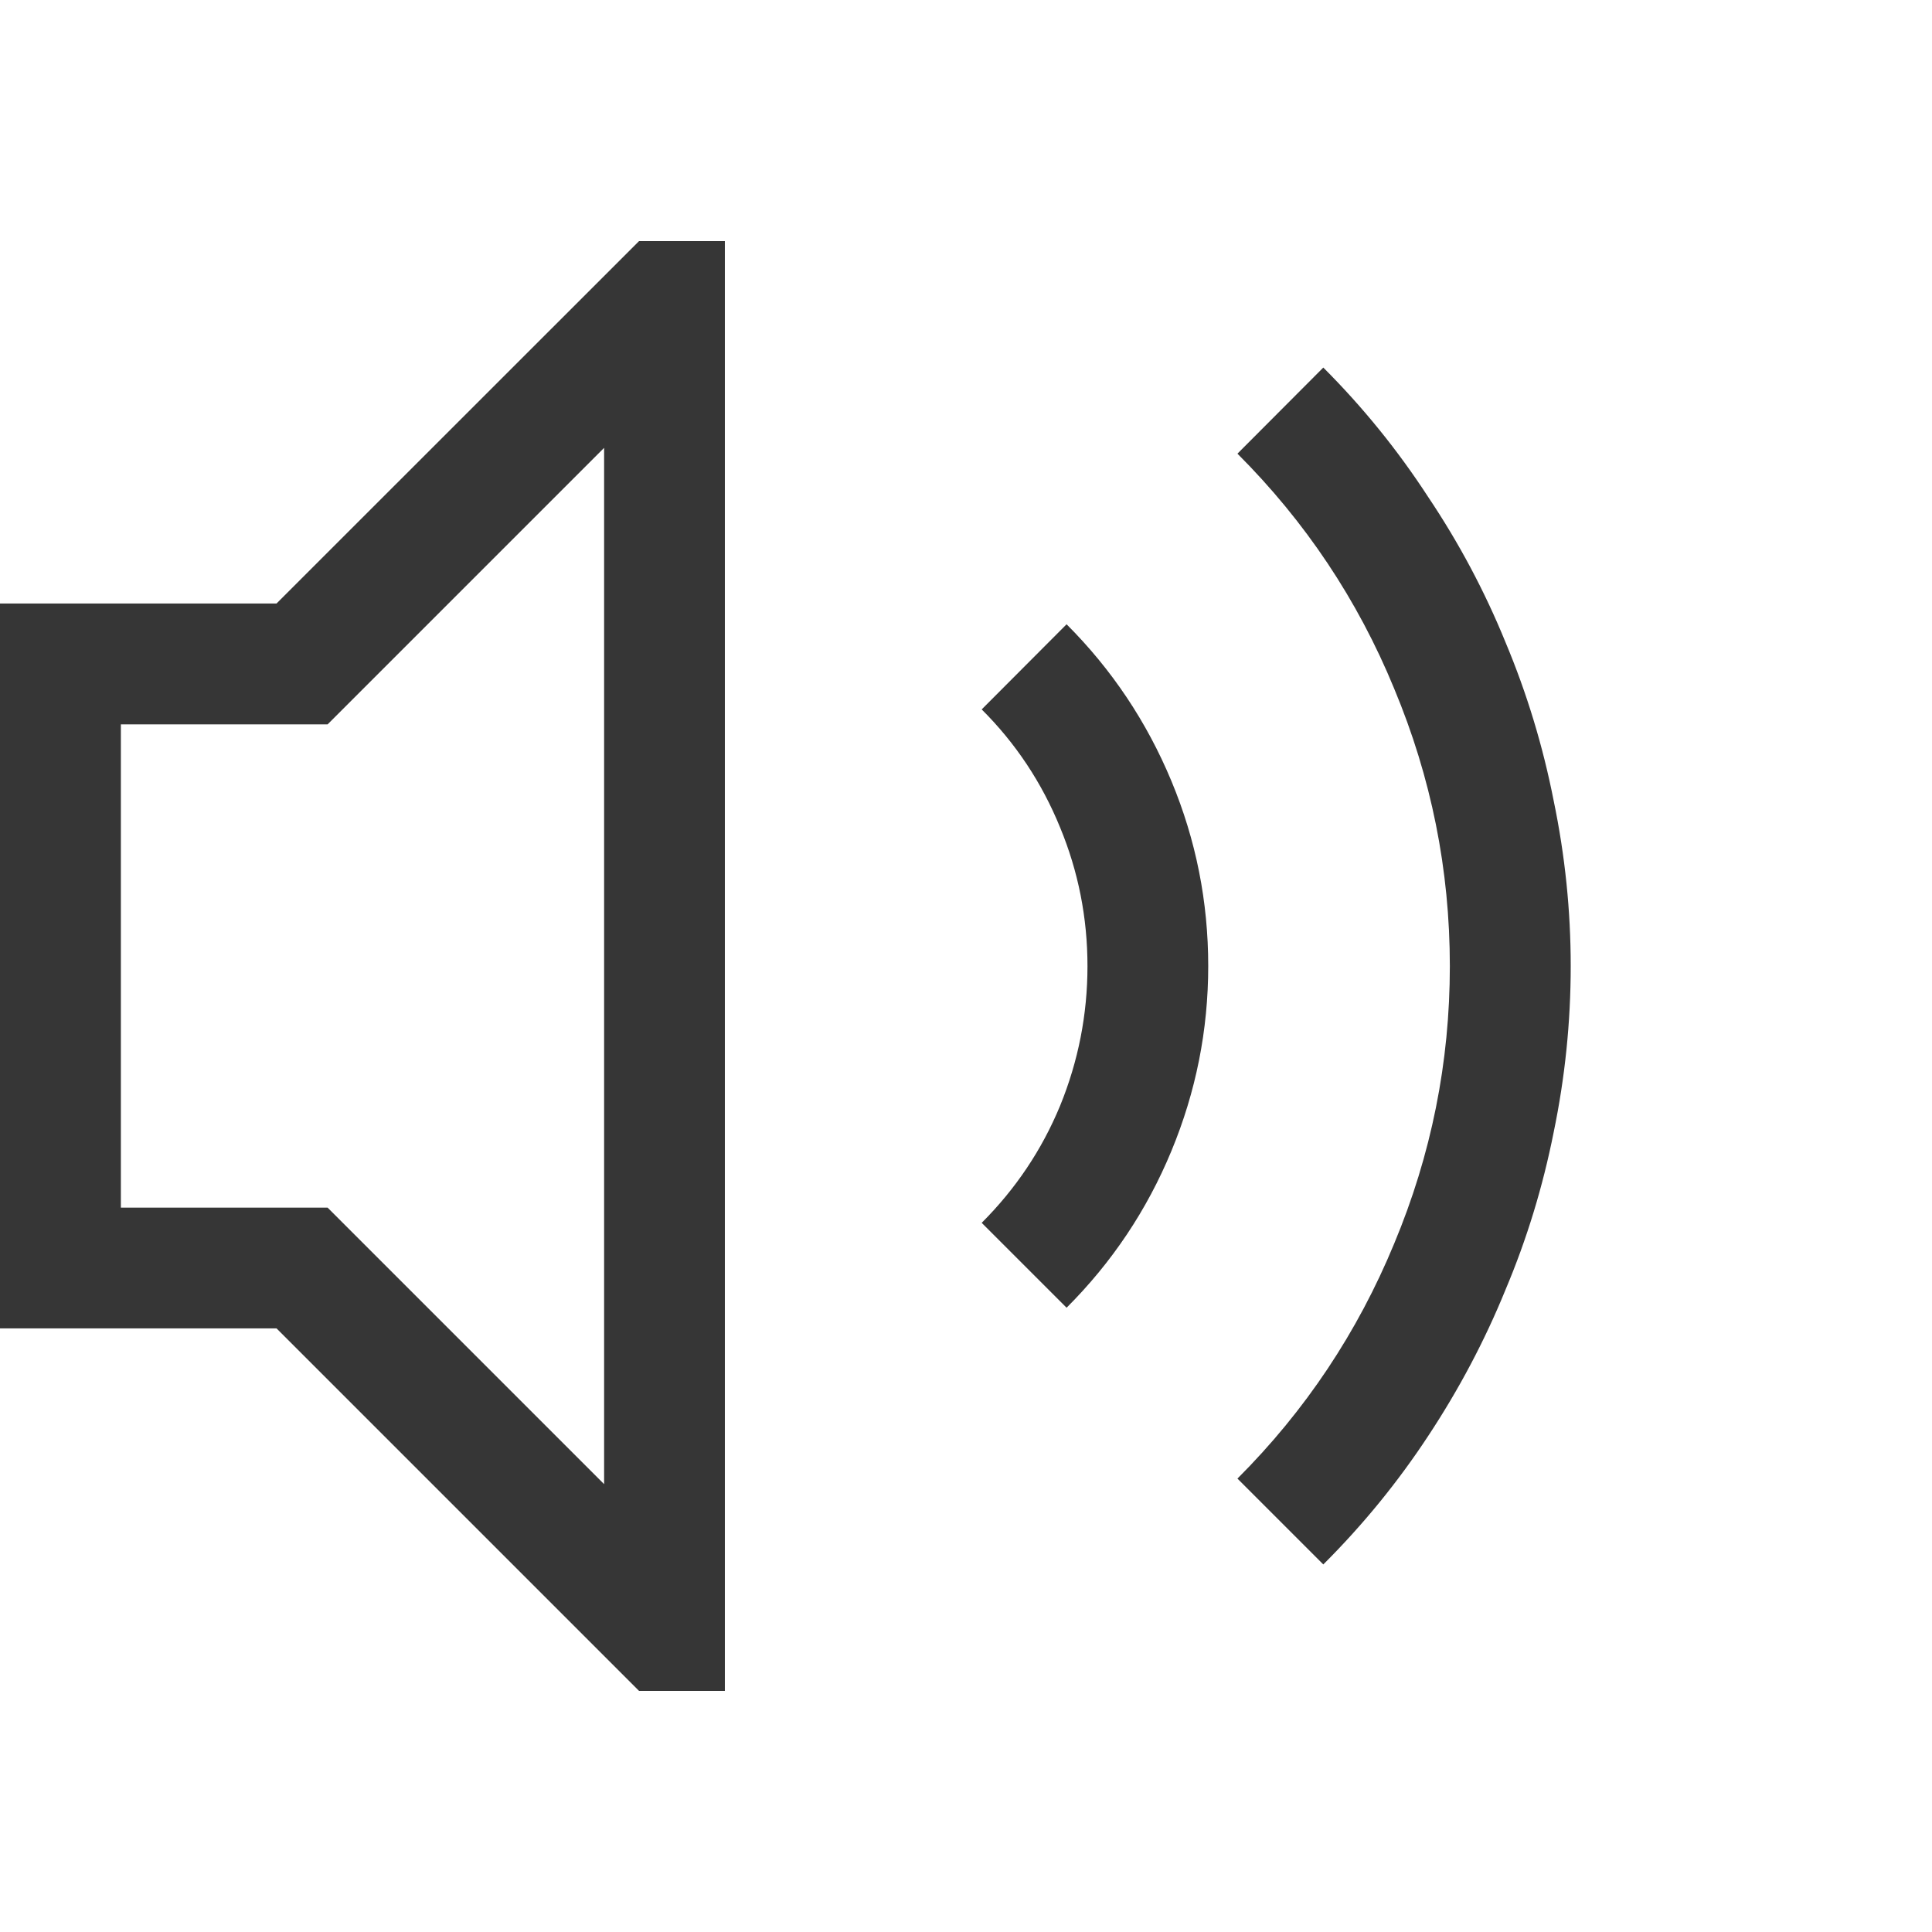
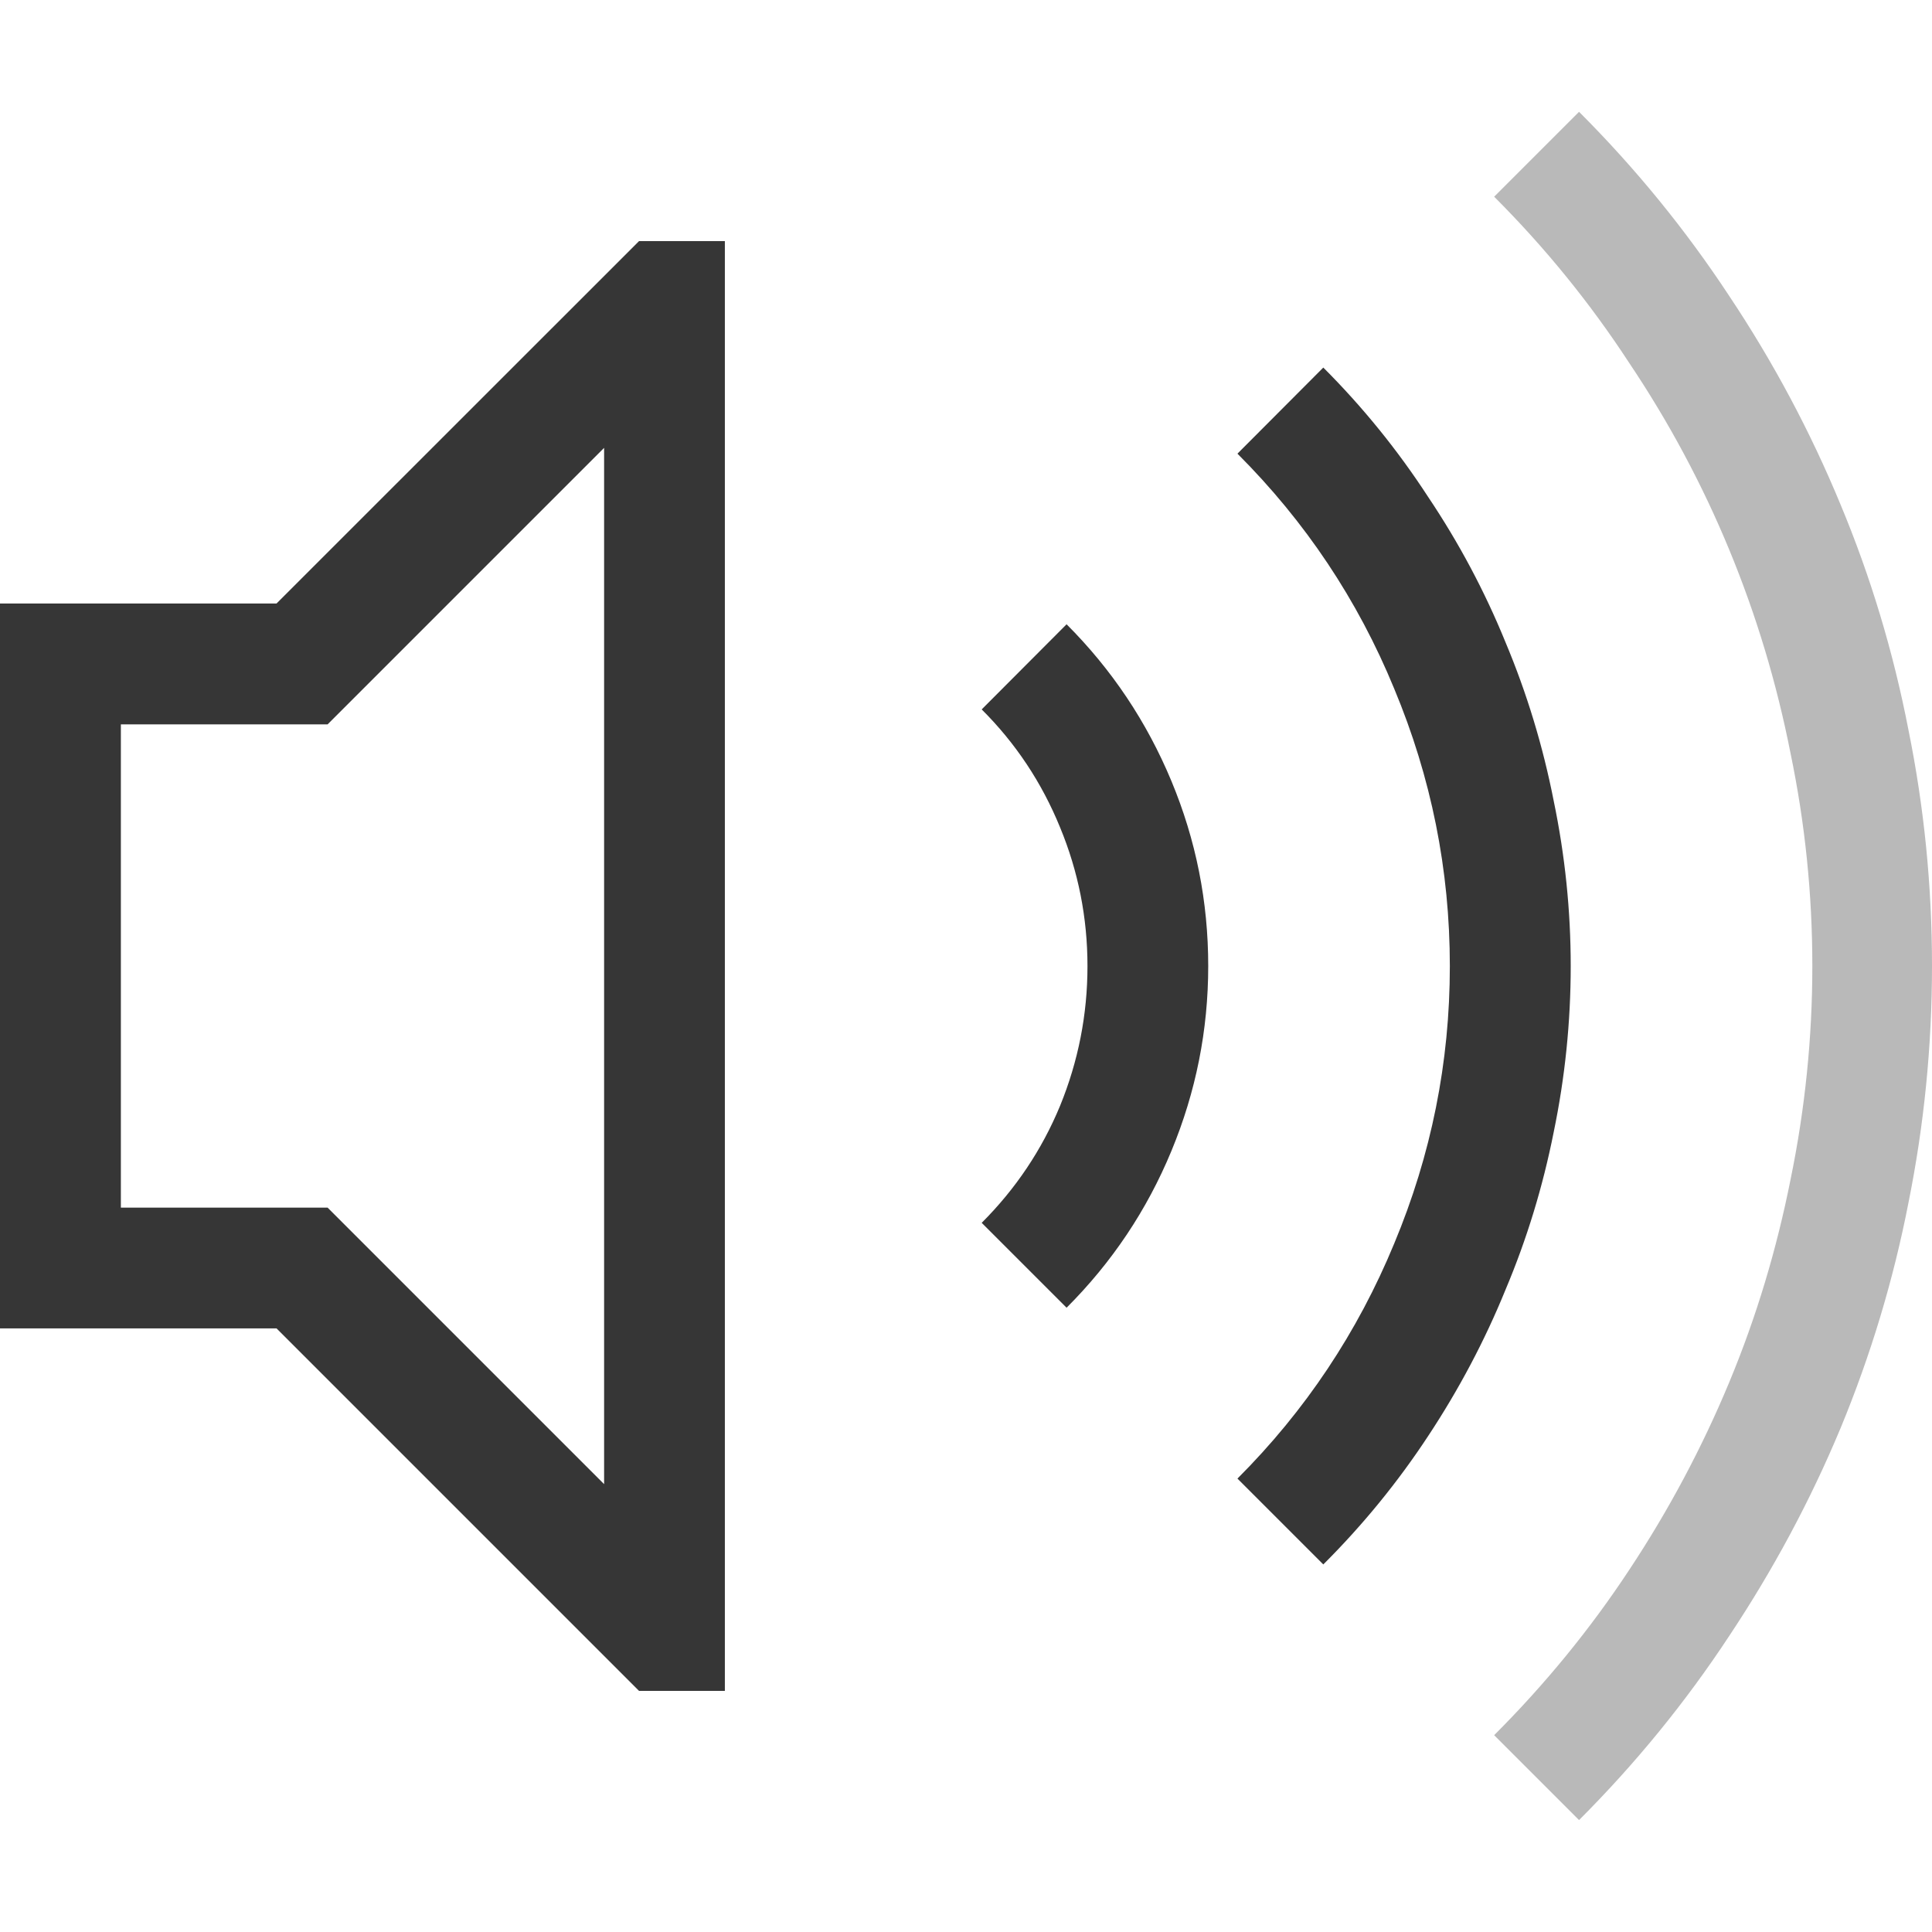
<svg xmlns="http://www.w3.org/2000/svg" width="16" height="16" version="1.1">
  <g fill="#363636" stroke-linecap="round" stroke-linejoin="round" stroke-width="2.001" style="paint-order:stroke fill markers" aria-label="">
    <path d="m10.959 3.044c0.328 0.328 0.617 0.685 0.868 1.071 0.255 0.38 0.469 0.782 0.641 1.204 0.177 0.422 0.31 0.86 0.399 1.313 0.094 0.453 0.141 0.909 0.141 1.368 0 0.464-0.047 0.922-0.141 1.376-0.089 0.448-0.221 0.883-0.399 1.305-0.172 0.422-0.386 0.826-0.641 1.212-0.25 0.38-0.539 0.735-0.868 1.063l-0.711-0.711c0.563-0.563 0.995-1.212 1.298-1.946 0.307-0.735 0.461-1.501 0.461-2.298s-0.154-1.563-0.461-2.298c-0.302-0.735-0.735-1.383-1.298-1.946zm-2.126 2.126c0.375 0.375 0.664 0.808 0.868 1.298s0.305 1 0.305 1.532c0 0.532-0.102 1.042-0.305 1.532-0.203 0.49-0.492 0.922-0.868 1.298l-0.703-0.703c0.281-0.281 0.498-0.604 0.649-0.969 0.151-0.37 0.227-0.756 0.227-1.157 0-0.401-0.076-0.784-0.227-1.149-0.151-0.37-0.367-0.696-0.649-0.977zm-3.541-3.173h0.711v12.006h-0.711l-3.002-3.002h-2.29v-6.003h2.29zm-0.289 1.712-2.29 2.29h-1.712v4.002h1.712l2.29 2.29z" fill="#363636" stroke-width="2.001" />
  </g>
+   <path d="m13.077 0.926c0.469 0.469 0.883 0.977 1.243 1.524 0.365 0.547 0.672 1.123 0.922 1.727 0.25 0.599 0.438 1.222 0.563 1.868 0.13 0.641 0.195 1.292 0.195 1.954 0 0.662-0.065 1.316-0.195 1.962-0.125 0.641-0.313 1.264-0.563 1.868-0.25 0.599-0.558 1.173-0.922 1.72-0.36 0.547-0.774 1.055-1.243 1.524l-0.703-0.703c0.422-0.422 0.795-0.878 1.118-1.368 0.328-0.495 0.604-1.014 0.829-1.555s0.393-1.102 0.508-1.681c0.12-0.584 0.18-1.173 0.18-1.766 0-0.594-0.06-1.18-0.18-1.759-0.115-0.584-0.284-1.146-0.508-1.688-0.224-0.542-0.5-1.058-0.829-1.548-0.323-0.495-0.696-0.954-1.118-1.376z" fill="#363636" opacity=".35" stroke-width="2.001" style="paint-order:stroke fill markers" />
</svg>
